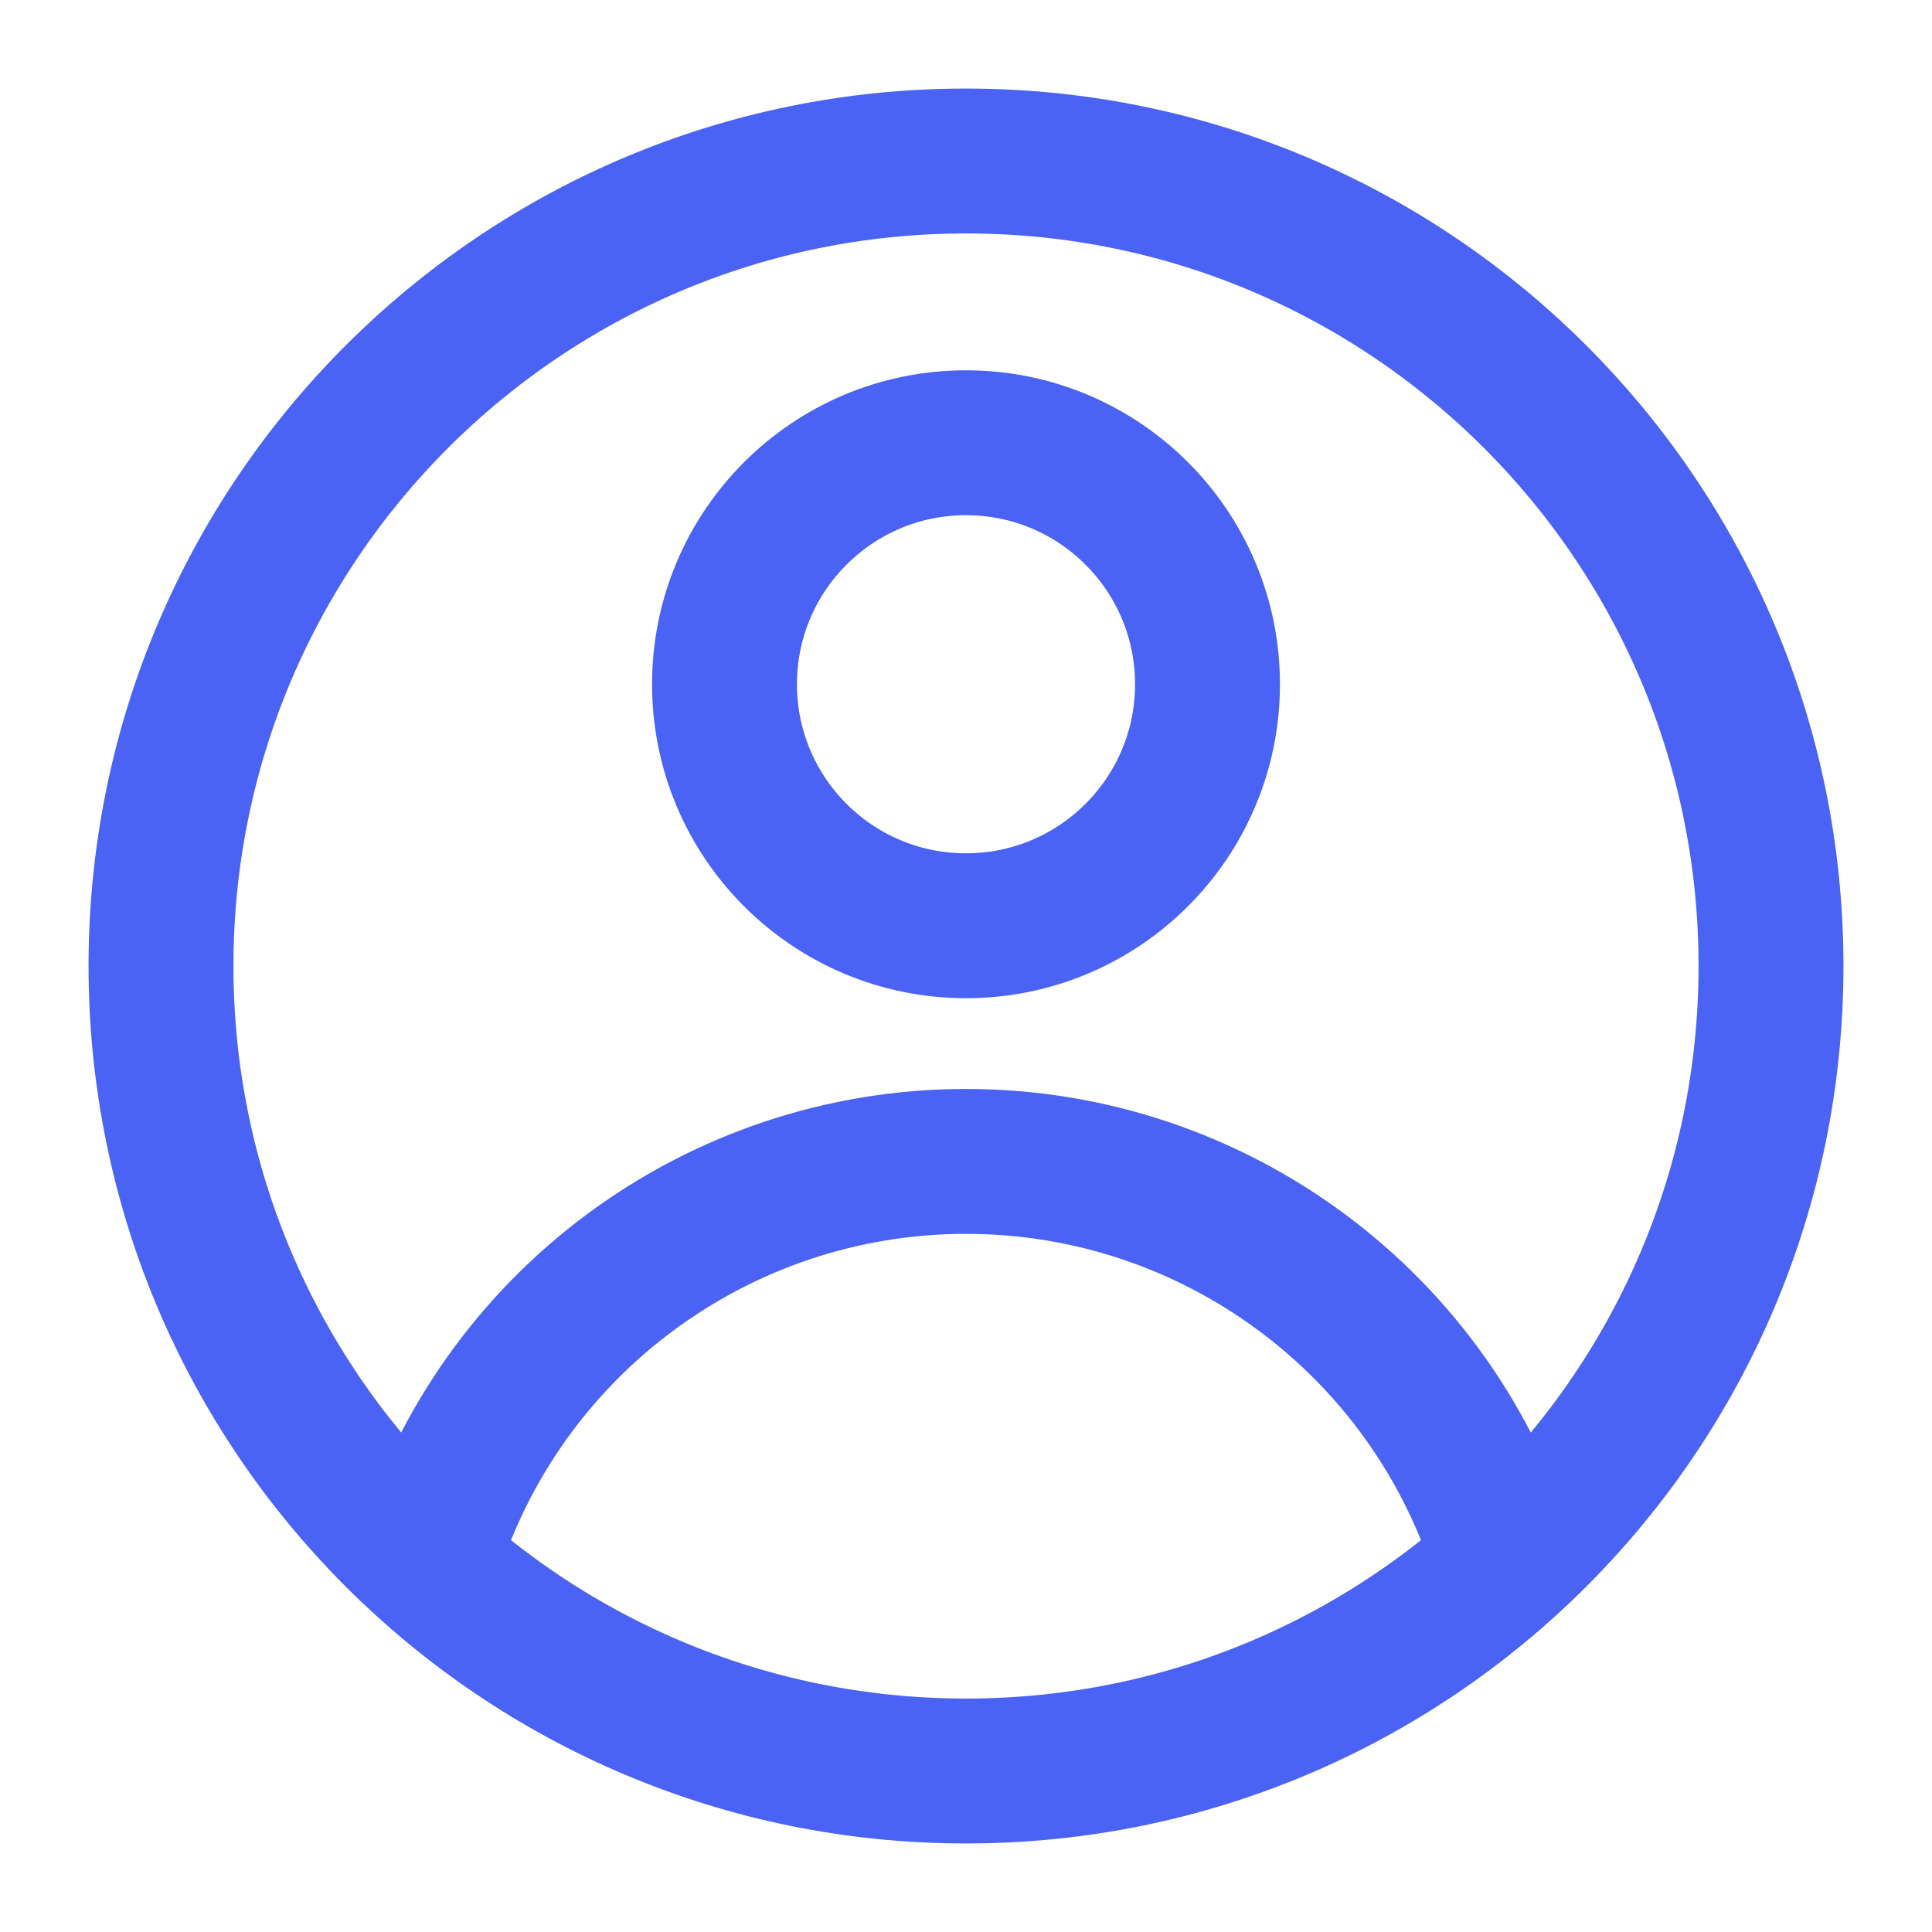
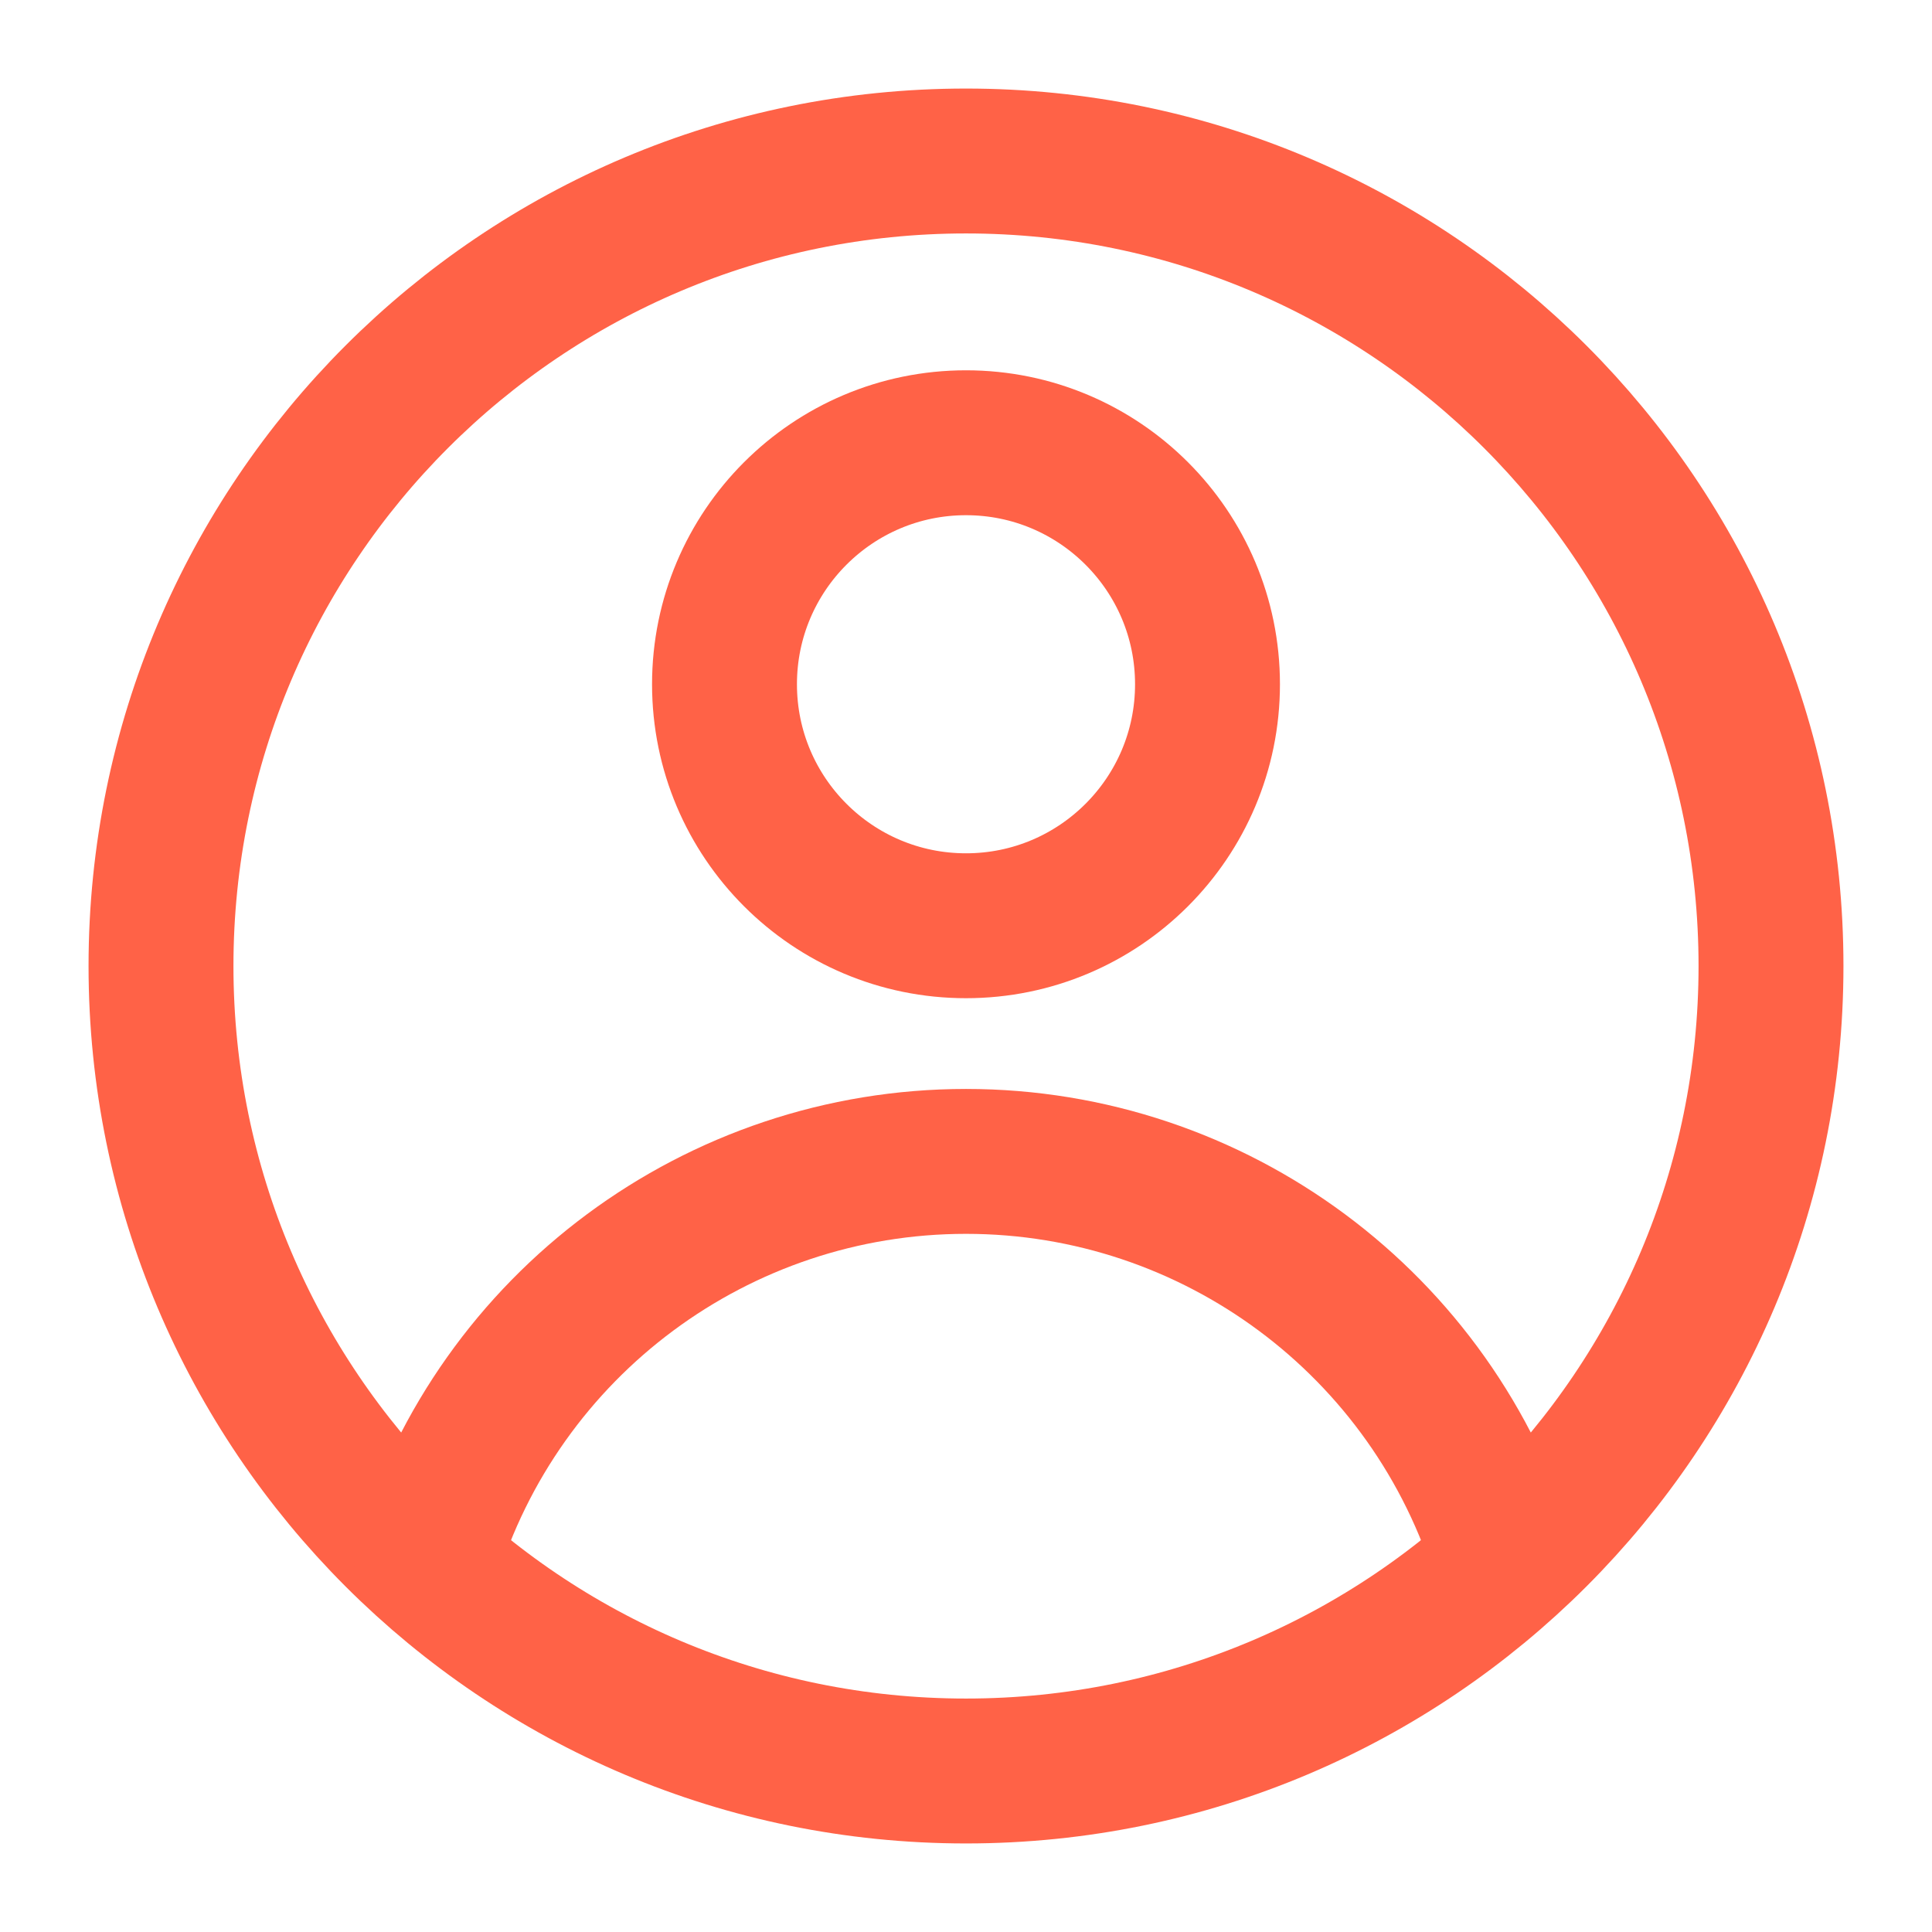
- <svg xmlns="http://www.w3.org/2000/svg" viewBox="0 0 24 24" fill="none" stroke="#4a63f4" stroke-width="1.8" stroke-linecap="round" stroke-linejoin="round">
+ <svg xmlns="http://www.w3.org/2000/svg" viewBox="0 0 24 24" fill="none" stroke="#ff6247" stroke-width="1.8" stroke-linecap="round" stroke-linejoin="round">
  <circle cx="12" cy="12" r="10" />
  <circle cx="12" cy="8.5" r="3" />
  <path d="M5.3 19.4a7 7 0 0 1 13.4 0" />
</svg>
